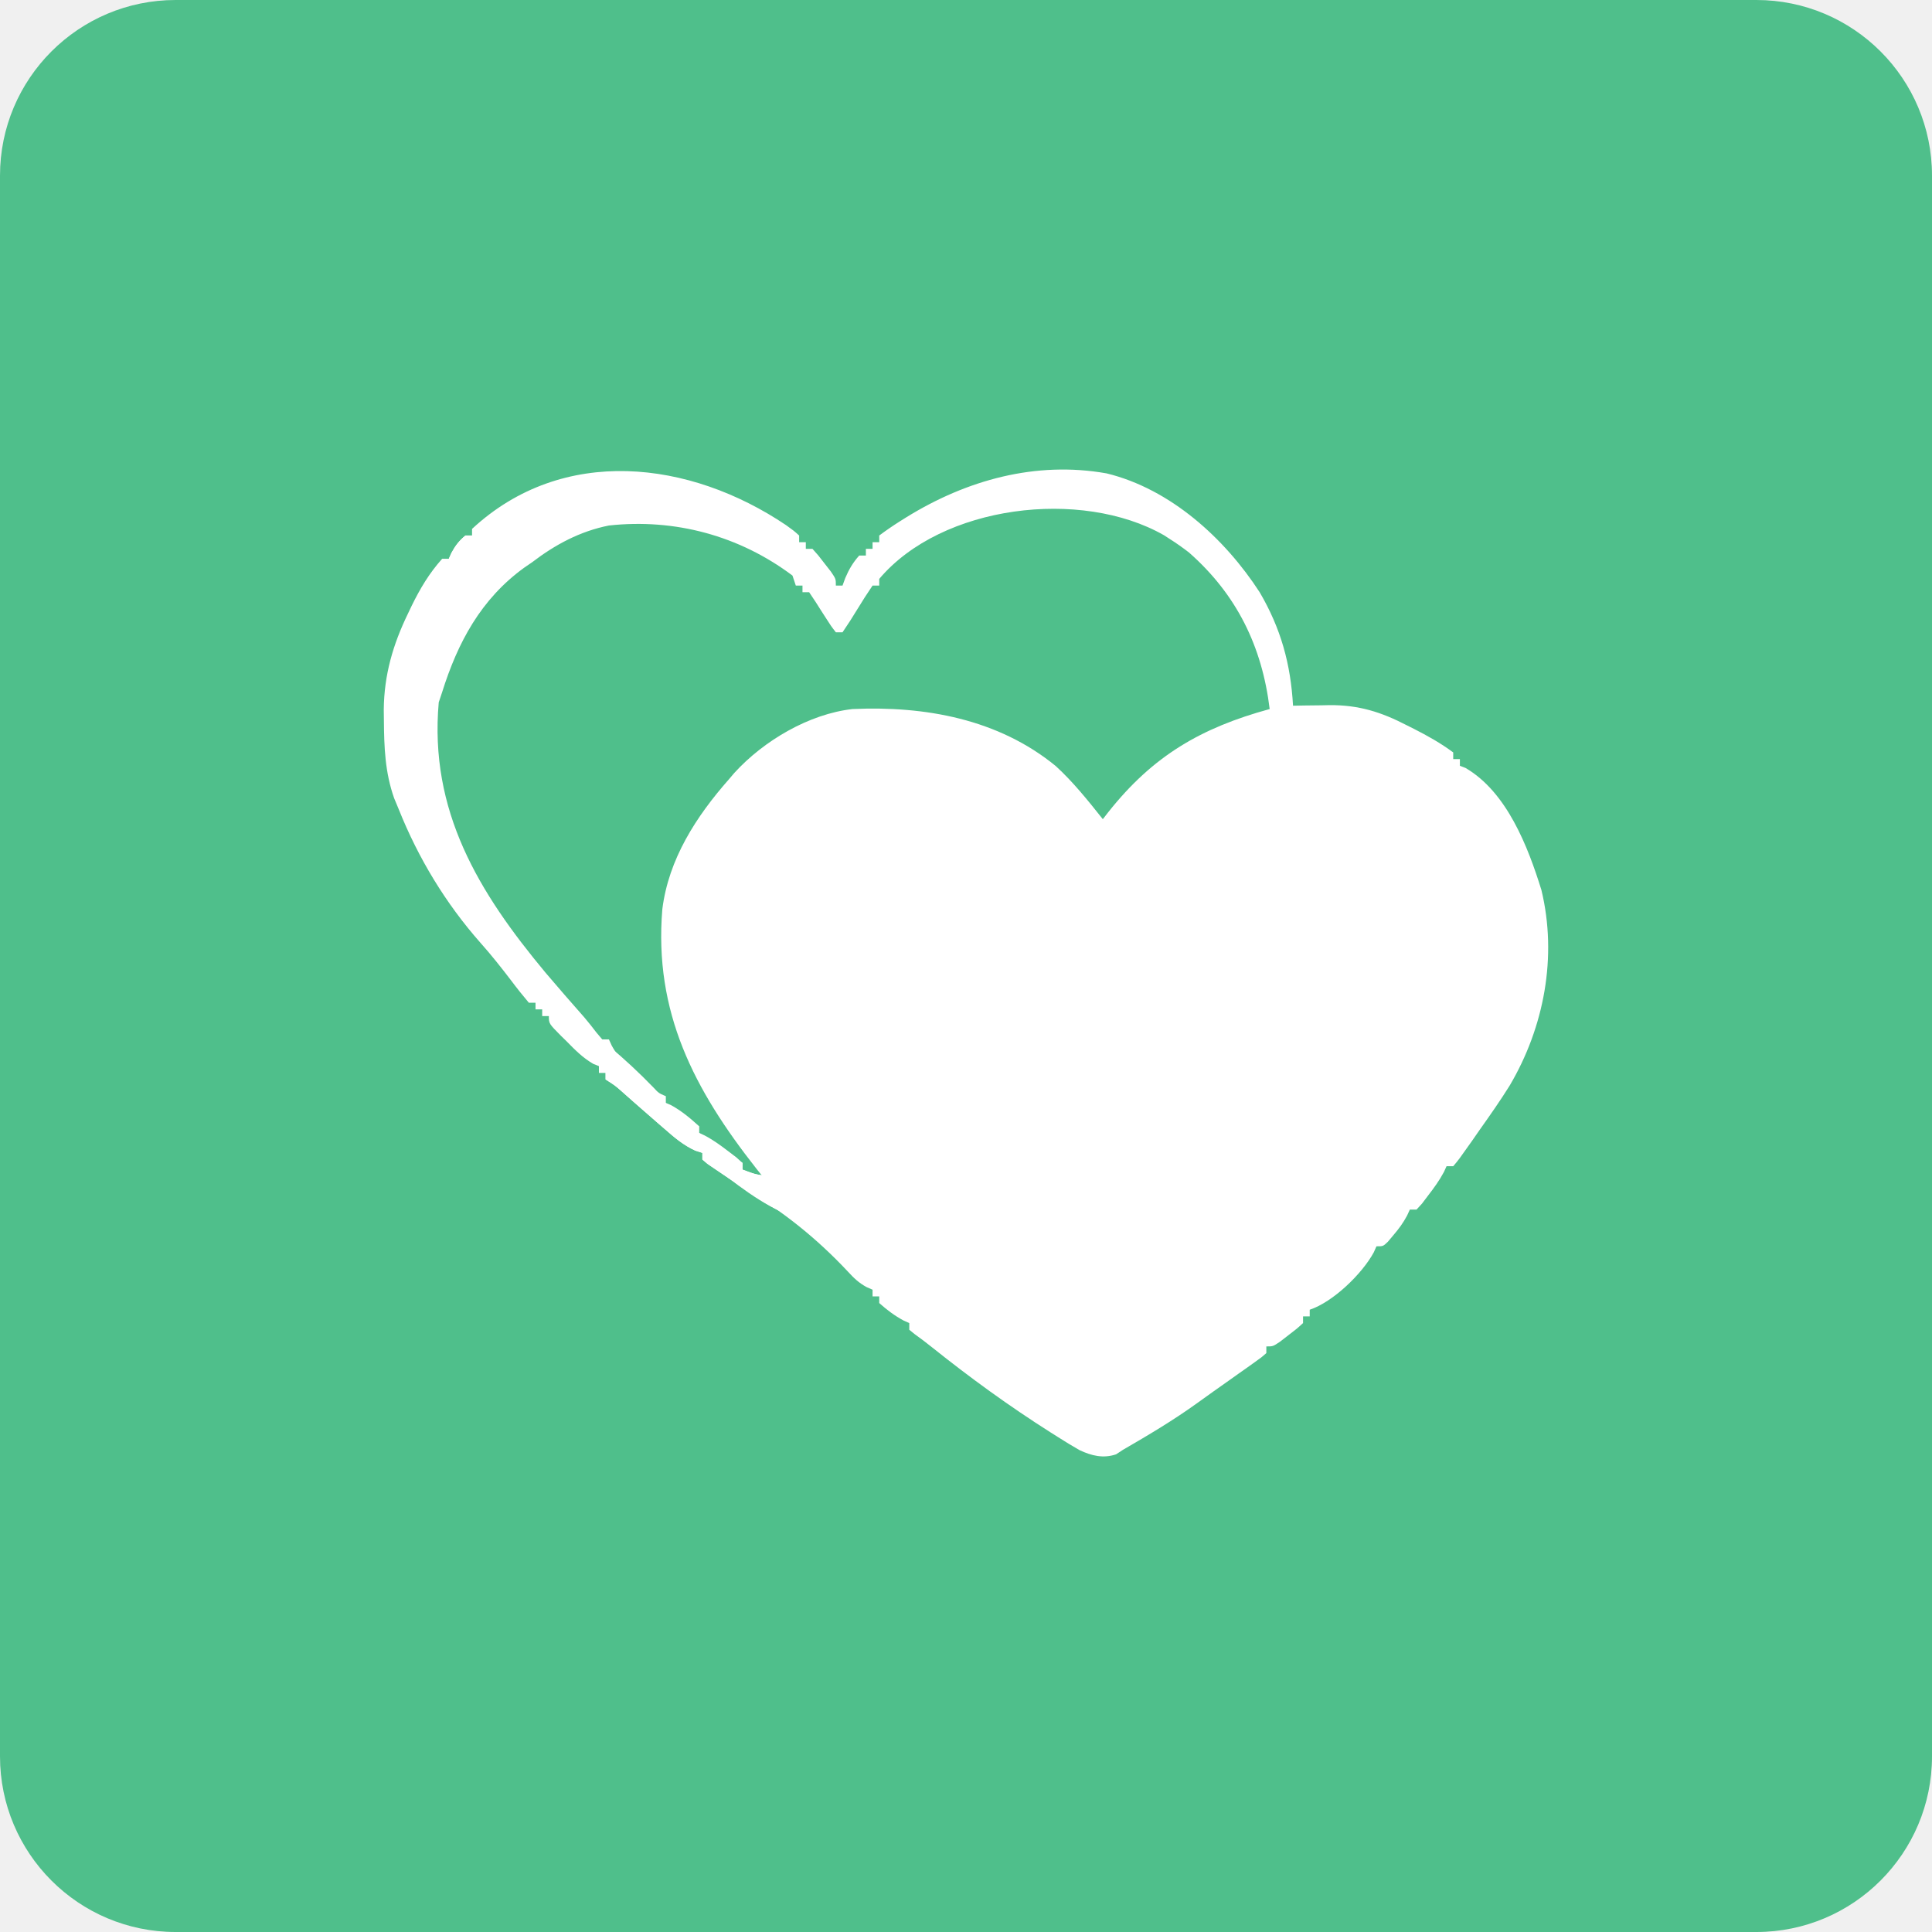
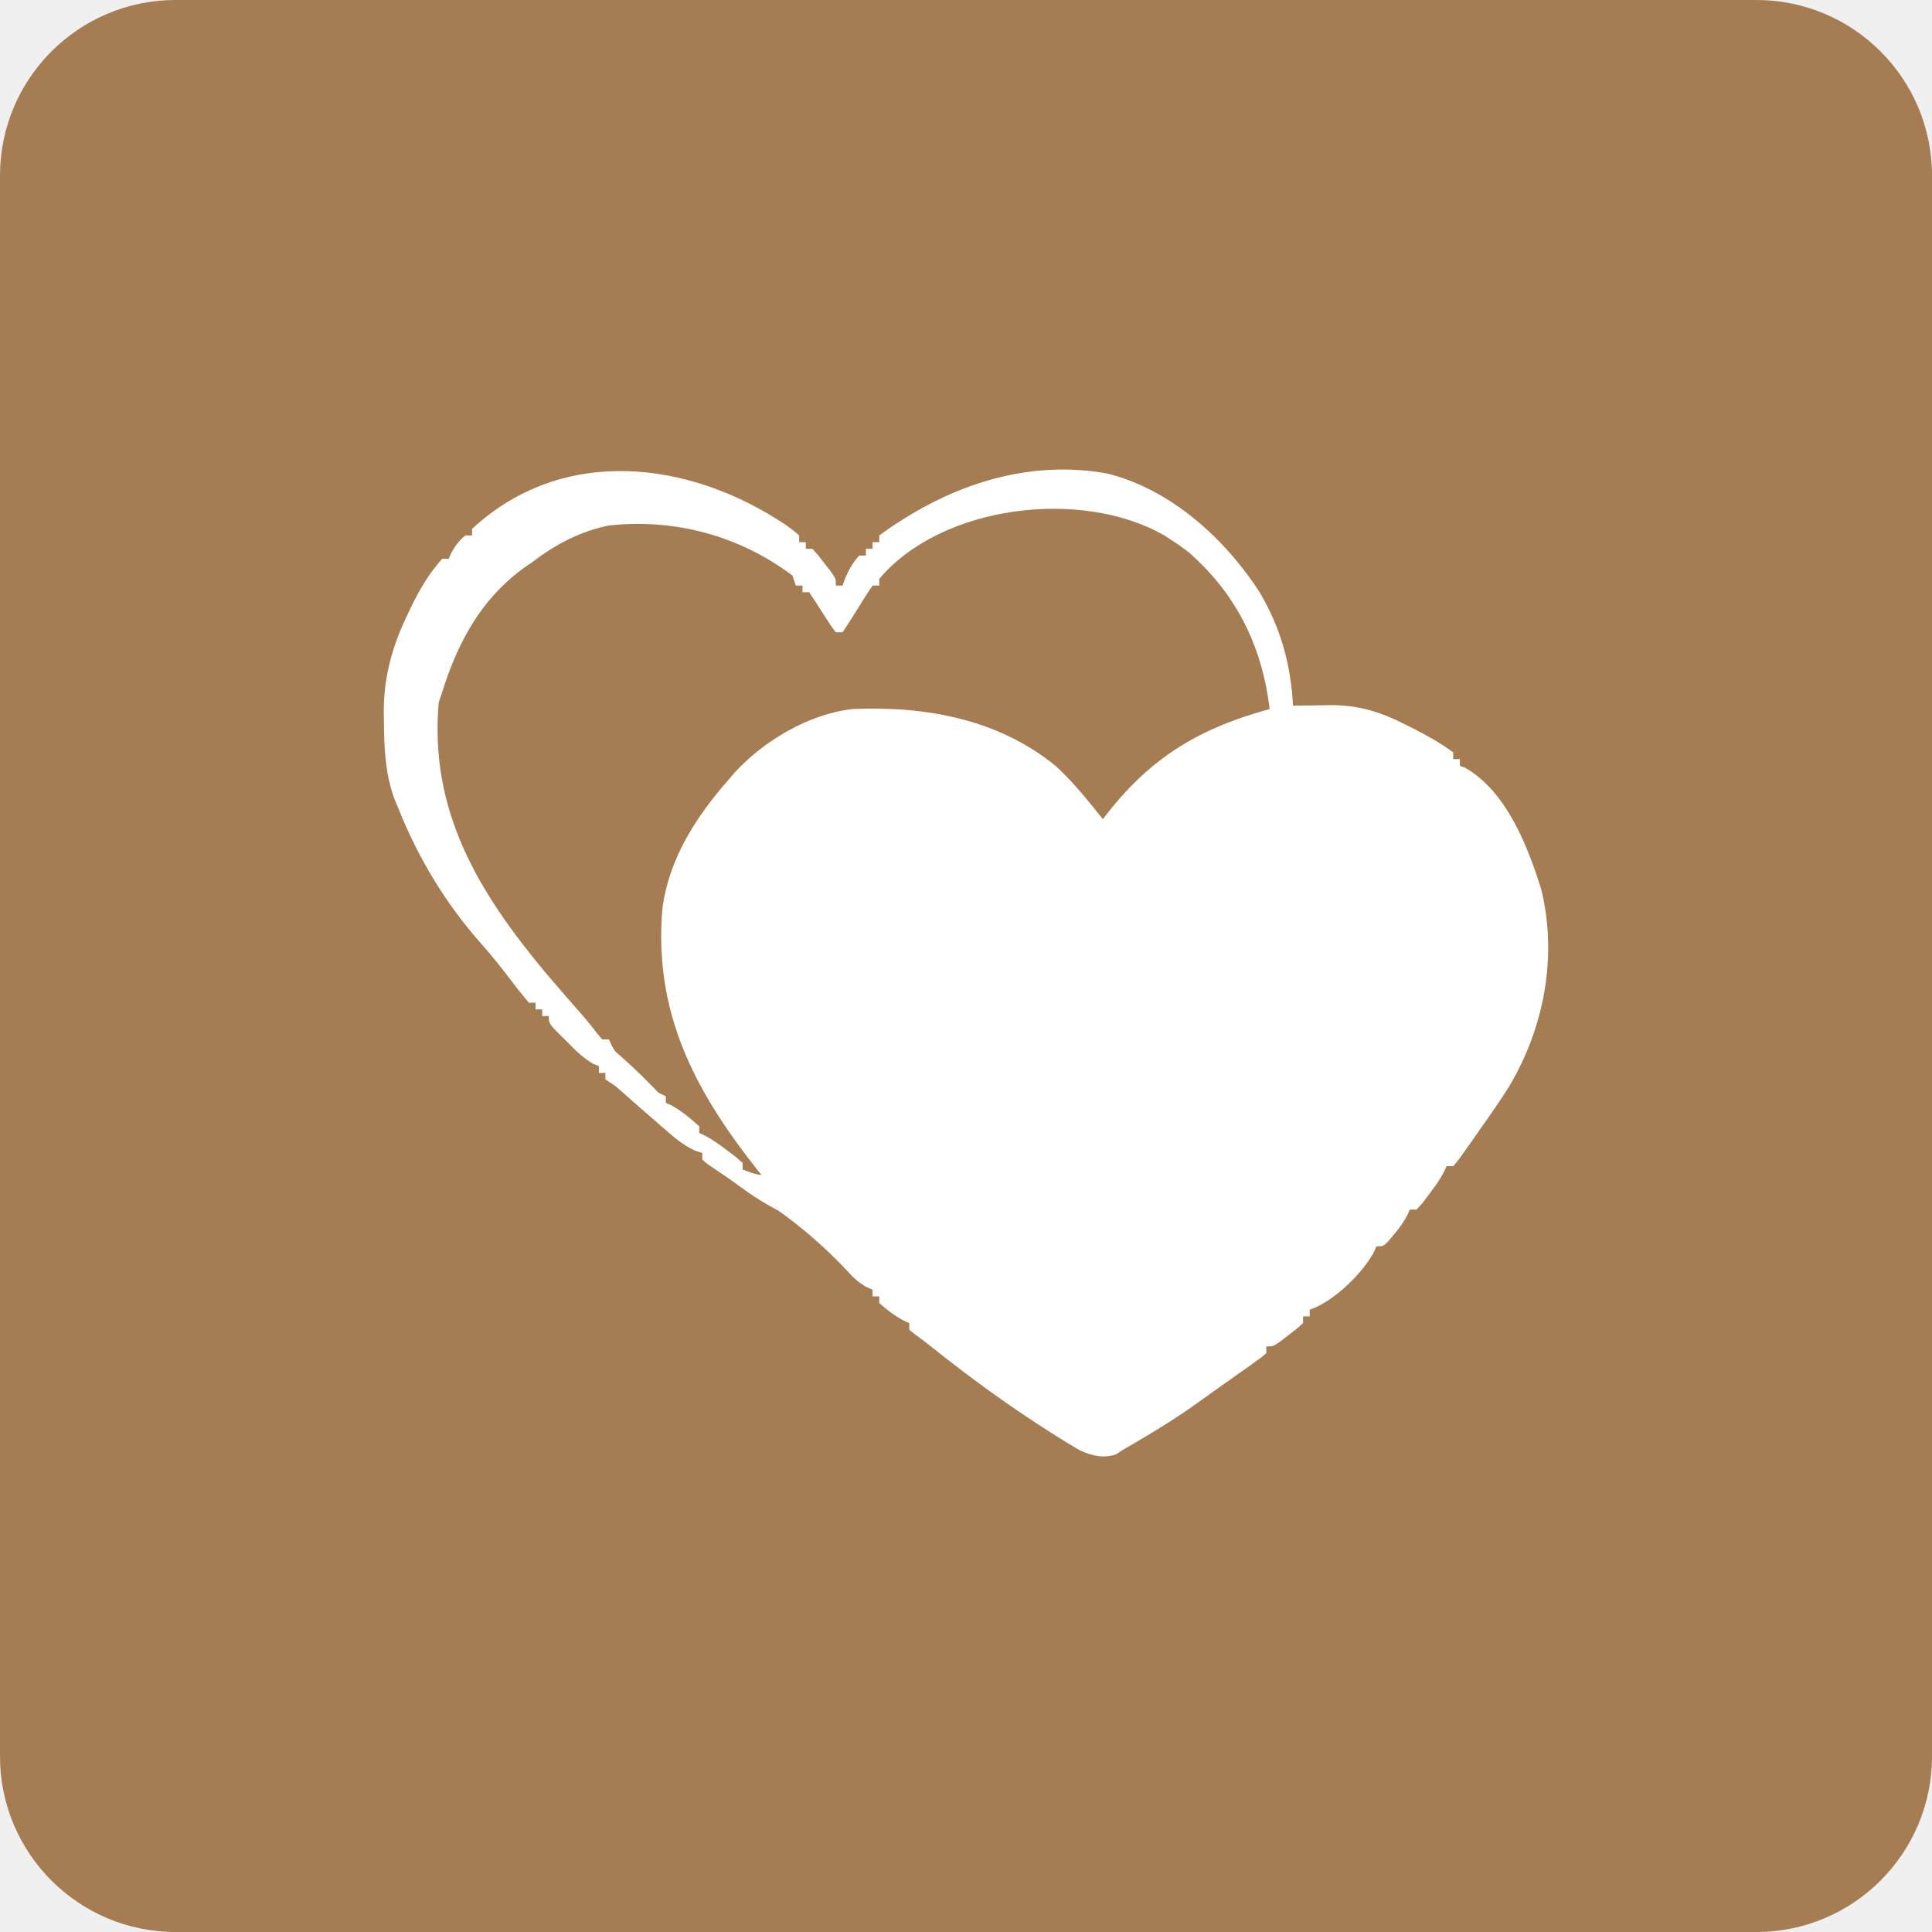
<svg xmlns="http://www.w3.org/2000/svg" width="44" height="44" viewBox="0 0 44 44" fill="none">
-   <rect width="44" height="44" rx="4" fill="#4FBF8B" />
+   <rect width="44" height="44" rx="4" fill="#A67C52" />
  <path d="M17.901 11.959C18.079 12.087 18.079 12.087 18.2 12.196C18.2 12.247 18.2 12.297 18.2 12.348C18.25 12.348 18.3 12.348 18.352 12.348C18.352 12.399 18.352 12.449 18.352 12.5C18.402 12.5 18.452 12.5 18.504 12.5C18.635 12.645 18.635 12.645 18.779 12.833C18.827 12.895 18.875 12.956 18.925 13.02C19.036 13.184 19.036 13.184 19.036 13.336C19.086 13.336 19.136 13.336 19.188 13.336C19.208 13.28 19.229 13.224 19.25 13.165C19.336 12.965 19.423 12.815 19.568 12.652C19.618 12.652 19.668 12.652 19.72 12.652C19.72 12.602 19.72 12.552 19.72 12.5C19.77 12.5 19.82 12.5 19.872 12.5C19.872 12.45 19.872 12.4 19.872 12.348C19.922 12.348 19.972 12.348 20.024 12.348C20.024 12.298 20.024 12.248 20.024 12.196C20.178 12.081 20.331 11.976 20.494 11.873C20.543 11.843 20.591 11.812 20.641 11.781C22.011 10.934 23.586 10.494 25.202 10.781C26.656 11.135 27.893 12.261 28.688 13.488C29.172 14.315 29.394 15.12 29.448 16.072C29.54 16.071 29.631 16.069 29.726 16.067C29.848 16.066 29.971 16.064 30.094 16.063C30.154 16.062 30.214 16.06 30.276 16.059C30.942 16.054 31.453 16.214 32.041 16.519C32.118 16.558 32.118 16.558 32.197 16.597C32.512 16.757 32.812 16.925 33.096 17.136C33.096 17.187 33.096 17.237 33.096 17.288C33.146 17.288 33.196 17.288 33.248 17.288C33.248 17.339 33.248 17.389 33.248 17.44C33.29 17.457 33.331 17.473 33.375 17.489C34.319 18.038 34.799 19.284 35.105 20.271C35.47 21.783 35.169 23.394 34.379 24.728C34.166 25.069 33.936 25.397 33.704 25.724C33.644 25.81 33.585 25.896 33.525 25.982C33.223 26.41 33.223 26.41 33.096 26.56C33.046 26.56 32.995 26.56 32.944 26.56C32.924 26.603 32.905 26.646 32.885 26.69C32.781 26.885 32.66 27.051 32.526 27.225C32.48 27.286 32.433 27.347 32.386 27.41C32.344 27.455 32.303 27.501 32.26 27.548C32.21 27.548 32.16 27.548 32.108 27.548C32.087 27.593 32.067 27.637 32.046 27.683C31.955 27.855 31.854 27.99 31.728 28.137C31.689 28.184 31.649 28.231 31.609 28.279C31.5 28.384 31.5 28.384 31.348 28.384C31.328 28.429 31.308 28.474 31.287 28.521C31.02 29.014 30.358 29.652 29.828 29.828C29.828 29.879 29.828 29.929 29.828 29.98C29.778 29.98 29.727 29.98 29.676 29.98C29.676 30.031 29.676 30.081 29.676 30.132C29.532 30.264 29.532 30.264 29.343 30.408C29.282 30.456 29.22 30.504 29.156 30.553C28.992 30.664 28.992 30.664 28.84 30.664C28.84 30.715 28.84 30.765 28.84 30.816C28.726 30.916 28.726 30.916 28.567 31.029C28.509 31.07 28.452 31.111 28.392 31.154C28.33 31.198 28.267 31.242 28.203 31.287C28.14 31.331 28.077 31.376 28.012 31.423C27.887 31.511 27.762 31.6 27.637 31.688C27.508 31.779 27.38 31.871 27.252 31.964C26.714 32.351 26.145 32.689 25.572 33.02C25.521 33.054 25.471 33.087 25.419 33.121C25.127 33.22 24.86 33.155 24.586 33.026C24.42 32.932 24.26 32.833 24.099 32.731C24.01 32.675 24.01 32.675 23.92 32.618C22.985 32.025 22.093 31.377 21.229 30.686C21.099 30.582 20.966 30.48 20.831 30.384C20.79 30.352 20.75 30.319 20.708 30.284C20.708 30.234 20.708 30.184 20.708 30.132C20.666 30.114 20.623 30.095 20.58 30.075C20.372 29.963 20.2 29.833 20.024 29.676C20.024 29.626 20.024 29.576 20.024 29.524C19.974 29.524 19.924 29.524 19.872 29.524C19.872 29.474 19.872 29.424 19.872 29.372C19.805 29.343 19.805 29.343 19.736 29.313C19.555 29.213 19.448 29.11 19.309 28.958C18.579 28.18 17.831 27.593 16.92 27.041C16.702 26.908 16.491 26.767 16.281 26.622C16.224 26.584 16.167 26.545 16.109 26.505C16.071 26.473 16.034 26.441 15.996 26.408C15.996 26.358 15.996 26.308 15.996 26.256C15.943 26.239 15.89 26.223 15.836 26.205C15.564 26.081 15.358 25.905 15.136 25.71C15.071 25.654 15.071 25.654 15.005 25.597C14.879 25.488 14.753 25.378 14.628 25.268C14.533 25.185 14.533 25.185 14.436 25.1C14.337 25.013 14.239 24.926 14.14 24.838C14.007 24.722 14.007 24.722 13.792 24.584C13.792 24.534 13.792 24.484 13.792 24.432C13.742 24.432 13.691 24.432 13.64 24.432C13.64 24.382 13.64 24.332 13.64 24.28C13.599 24.264 13.558 24.247 13.515 24.231C13.274 24.093 13.092 23.907 12.899 23.71C12.86 23.672 12.822 23.635 12.782 23.596C12.5 23.312 12.5 23.312 12.5 23.14C12.45 23.14 12.399 23.14 12.348 23.14C12.348 23.09 12.348 23.04 12.348 22.988C12.298 22.988 12.248 22.988 12.196 22.988C12.196 22.938 12.196 22.888 12.196 22.836C12.146 22.836 12.095 22.836 12.044 22.836C11.907 22.674 11.777 22.512 11.65 22.342C11.423 22.045 11.194 21.754 10.945 21.475C10.15 20.576 9.524 19.541 9.08 18.428C9.045 18.346 9.011 18.263 8.976 18.178C8.768 17.588 8.748 17.021 8.743 16.4C8.742 16.321 8.741 16.241 8.74 16.159C8.749 15.365 8.949 14.679 9.294 13.968C9.32 13.913 9.347 13.857 9.374 13.8C9.567 13.406 9.774 13.057 10.068 12.728C10.118 12.728 10.168 12.728 10.22 12.728C10.24 12.683 10.261 12.637 10.282 12.591C10.372 12.425 10.455 12.317 10.6 12.196C10.65 12.196 10.7 12.196 10.752 12.196C10.752 12.146 10.752 12.096 10.752 12.044C12.817 10.13 15.708 10.482 17.901 11.959ZM20.024 13.184C20.024 13.235 20.024 13.285 20.024 13.336C19.974 13.336 19.924 13.336 19.872 13.336C19.752 13.512 19.64 13.687 19.53 13.868C19.42 14.05 19.308 14.225 19.188 14.4C19.138 14.4 19.087 14.4 19.036 14.4C18.927 14.259 18.927 14.259 18.808 14.073C18.769 14.012 18.73 13.951 18.689 13.888C18.653 13.832 18.617 13.775 18.58 13.716C18.505 13.604 18.505 13.604 18.428 13.488C18.378 13.488 18.328 13.488 18.276 13.488C18.276 13.438 18.276 13.388 18.276 13.336C18.226 13.336 18.175 13.336 18.124 13.336C18.086 13.224 18.086 13.224 18.048 13.108C16.839 12.2 15.369 11.804 13.868 11.968C13.213 12.098 12.645 12.402 12.12 12.804C12.03 12.866 12.03 12.866 11.939 12.928C10.953 13.642 10.424 14.632 10.068 15.768C10.043 15.844 10.018 15.919 9.992 15.996C9.774 18.467 10.895 20.317 12.424 22.152C12.715 22.495 13.011 22.834 13.308 23.171C13.404 23.283 13.494 23.399 13.583 23.515C13.627 23.567 13.671 23.619 13.716 23.672C13.766 23.672 13.816 23.672 13.868 23.672C13.888 23.718 13.909 23.763 13.93 23.809C14.02 23.977 14.112 24.088 14.245 24.222C14.289 24.266 14.332 24.309 14.377 24.354C14.422 24.399 14.467 24.444 14.514 24.489C14.559 24.535 14.604 24.581 14.651 24.628C14.694 24.671 14.738 24.715 14.782 24.759C14.842 24.818 14.842 24.818 14.902 24.879C15.005 24.98 15.005 24.98 15.16 24.964C15.16 25.015 15.16 25.065 15.16 25.116C15.29 25.254 15.29 25.254 15.454 25.392C15.509 25.44 15.564 25.488 15.62 25.537C15.757 25.664 15.757 25.664 15.92 25.648C15.92 25.699 15.92 25.749 15.92 25.8C16.052 25.922 16.189 26.039 16.328 26.152C16.404 26.214 16.48 26.276 16.558 26.34C16.735 26.499 16.735 26.499 16.908 26.484C16.908 26.535 16.908 26.585 16.908 26.636C17.057 26.761 17.057 26.761 17.212 26.864C17.262 26.839 17.312 26.814 17.364 26.788C17.317 26.73 17.27 26.671 17.222 26.61C15.808 24.814 14.89 23.052 15.084 20.708C15.226 19.565 15.855 18.593 16.604 17.744C16.643 17.698 16.682 17.652 16.723 17.604C17.393 16.868 18.427 16.259 19.416 16.148C21.064 16.074 22.735 16.374 24.044 17.446C24.444 17.812 24.779 18.233 25.116 18.656C25.156 18.604 25.197 18.552 25.239 18.498C26.259 17.21 27.355 16.575 28.916 16.148C28.743 14.719 28.164 13.54 27.081 12.585C26.936 12.472 26.791 12.37 26.636 12.272C26.572 12.231 26.572 12.231 26.506 12.188C24.626 11.117 21.45 11.496 20.024 13.184Z" fill="white" />
  <path d="M13.868 23.824C14.224 24.121 14.556 24.431 14.879 24.764C15.001 24.895 15.001 24.895 15.16 24.964C15.16 25.014 15.16 25.064 15.16 25.116C15.2 25.134 15.241 25.151 15.283 25.169C15.526 25.303 15.714 25.461 15.92 25.648C15.92 25.698 15.92 25.748 15.92 25.8C15.962 25.82 16.005 25.839 16.049 25.86C16.244 25.963 16.41 26.084 16.585 26.218C16.645 26.265 16.706 26.311 16.769 26.358C16.815 26.4 16.86 26.441 16.908 26.484C16.908 26.534 16.908 26.584 16.908 26.636C17.205 26.748 17.205 26.748 17.516 26.788C17.592 26.915 17.668 27.041 17.744 27.168C17.819 27.218 17.894 27.268 17.972 27.32C18.024 27.52 18.024 27.52 18.048 27.7C17.567 27.528 17.174 27.227 16.756 26.94C16.68 26.89 16.605 26.839 16.527 26.787C16.459 26.741 16.39 26.694 16.319 26.646C16.256 26.604 16.194 26.561 16.13 26.518C16.063 26.464 16.063 26.464 15.996 26.408C15.996 26.358 15.996 26.308 15.996 26.256C15.916 26.231 15.916 26.231 15.836 26.205C15.564 26.081 15.358 25.905 15.136 25.71C15.093 25.673 15.049 25.635 15.005 25.597C14.879 25.488 14.753 25.378 14.628 25.268C14.565 25.213 14.501 25.157 14.436 25.1C14.337 25.013 14.239 24.926 14.14 24.838C14.007 24.721 14.007 24.721 13.792 24.584C13.792 24.534 13.792 24.484 13.792 24.432C13.742 24.432 13.691 24.432 13.64 24.432C13.675 24.366 13.675 24.366 13.711 24.299C13.786 24.14 13.828 23.995 13.868 23.824Z" fill="white" />
  <path d="M16.376 26.256C16.608 26.277 16.71 26.352 16.908 26.484C16.908 26.534 16.908 26.584 16.908 26.636C17.206 26.748 17.206 26.748 17.516 26.788C17.593 26.914 17.669 27.041 17.744 27.168C17.82 27.218 17.895 27.268 17.972 27.32C18.025 27.519 18.025 27.519 18.048 27.7C17.346 27.448 16.733 26.938 16.148 26.484C16.253 26.369 16.253 26.369 16.376 26.256Z" fill="white" />
  <path d="M17.136 26.788C17.312 26.765 17.312 26.765 17.516 26.788C17.64 26.969 17.64 26.969 17.744 27.168C17.82 27.218 17.895 27.269 17.972 27.32C18.025 27.52 18.025 27.52 18.048 27.7C17.773 27.6 17.544 27.477 17.303 27.311C17.243 27.27 17.183 27.229 17.121 27.187C17.076 27.156 17.031 27.124 16.984 27.092C17.035 27.042 17.085 26.992 17.136 26.94C17.136 26.89 17.136 26.84 17.136 26.788Z" fill="white" />
  <path d="M10.752 12.044C10.803 12.044 10.853 12.044 10.904 12.044C10.794 12.306 10.655 12.451 10.439 12.633C10.356 12.703 10.356 12.703 10.272 12.774C10.23 12.809 10.188 12.844 10.144 12.88C10.119 12.83 10.094 12.78 10.068 12.728C10.118 12.728 10.169 12.728 10.22 12.728C10.241 12.682 10.261 12.637 10.282 12.59C10.372 12.424 10.456 12.316 10.6 12.196C10.65 12.196 10.701 12.196 10.752 12.196C10.752 12.146 10.752 12.096 10.752 12.044Z" fill="white" />
  <path d="M17.44 27.168C17.616 27.218 17.791 27.268 17.972 27.32C17.997 27.445 18.023 27.571 18.048 27.7C17.79 27.623 17.687 27.575 17.531 27.349C17.501 27.289 17.471 27.229 17.44 27.168Z" fill="white" />
</svg>
